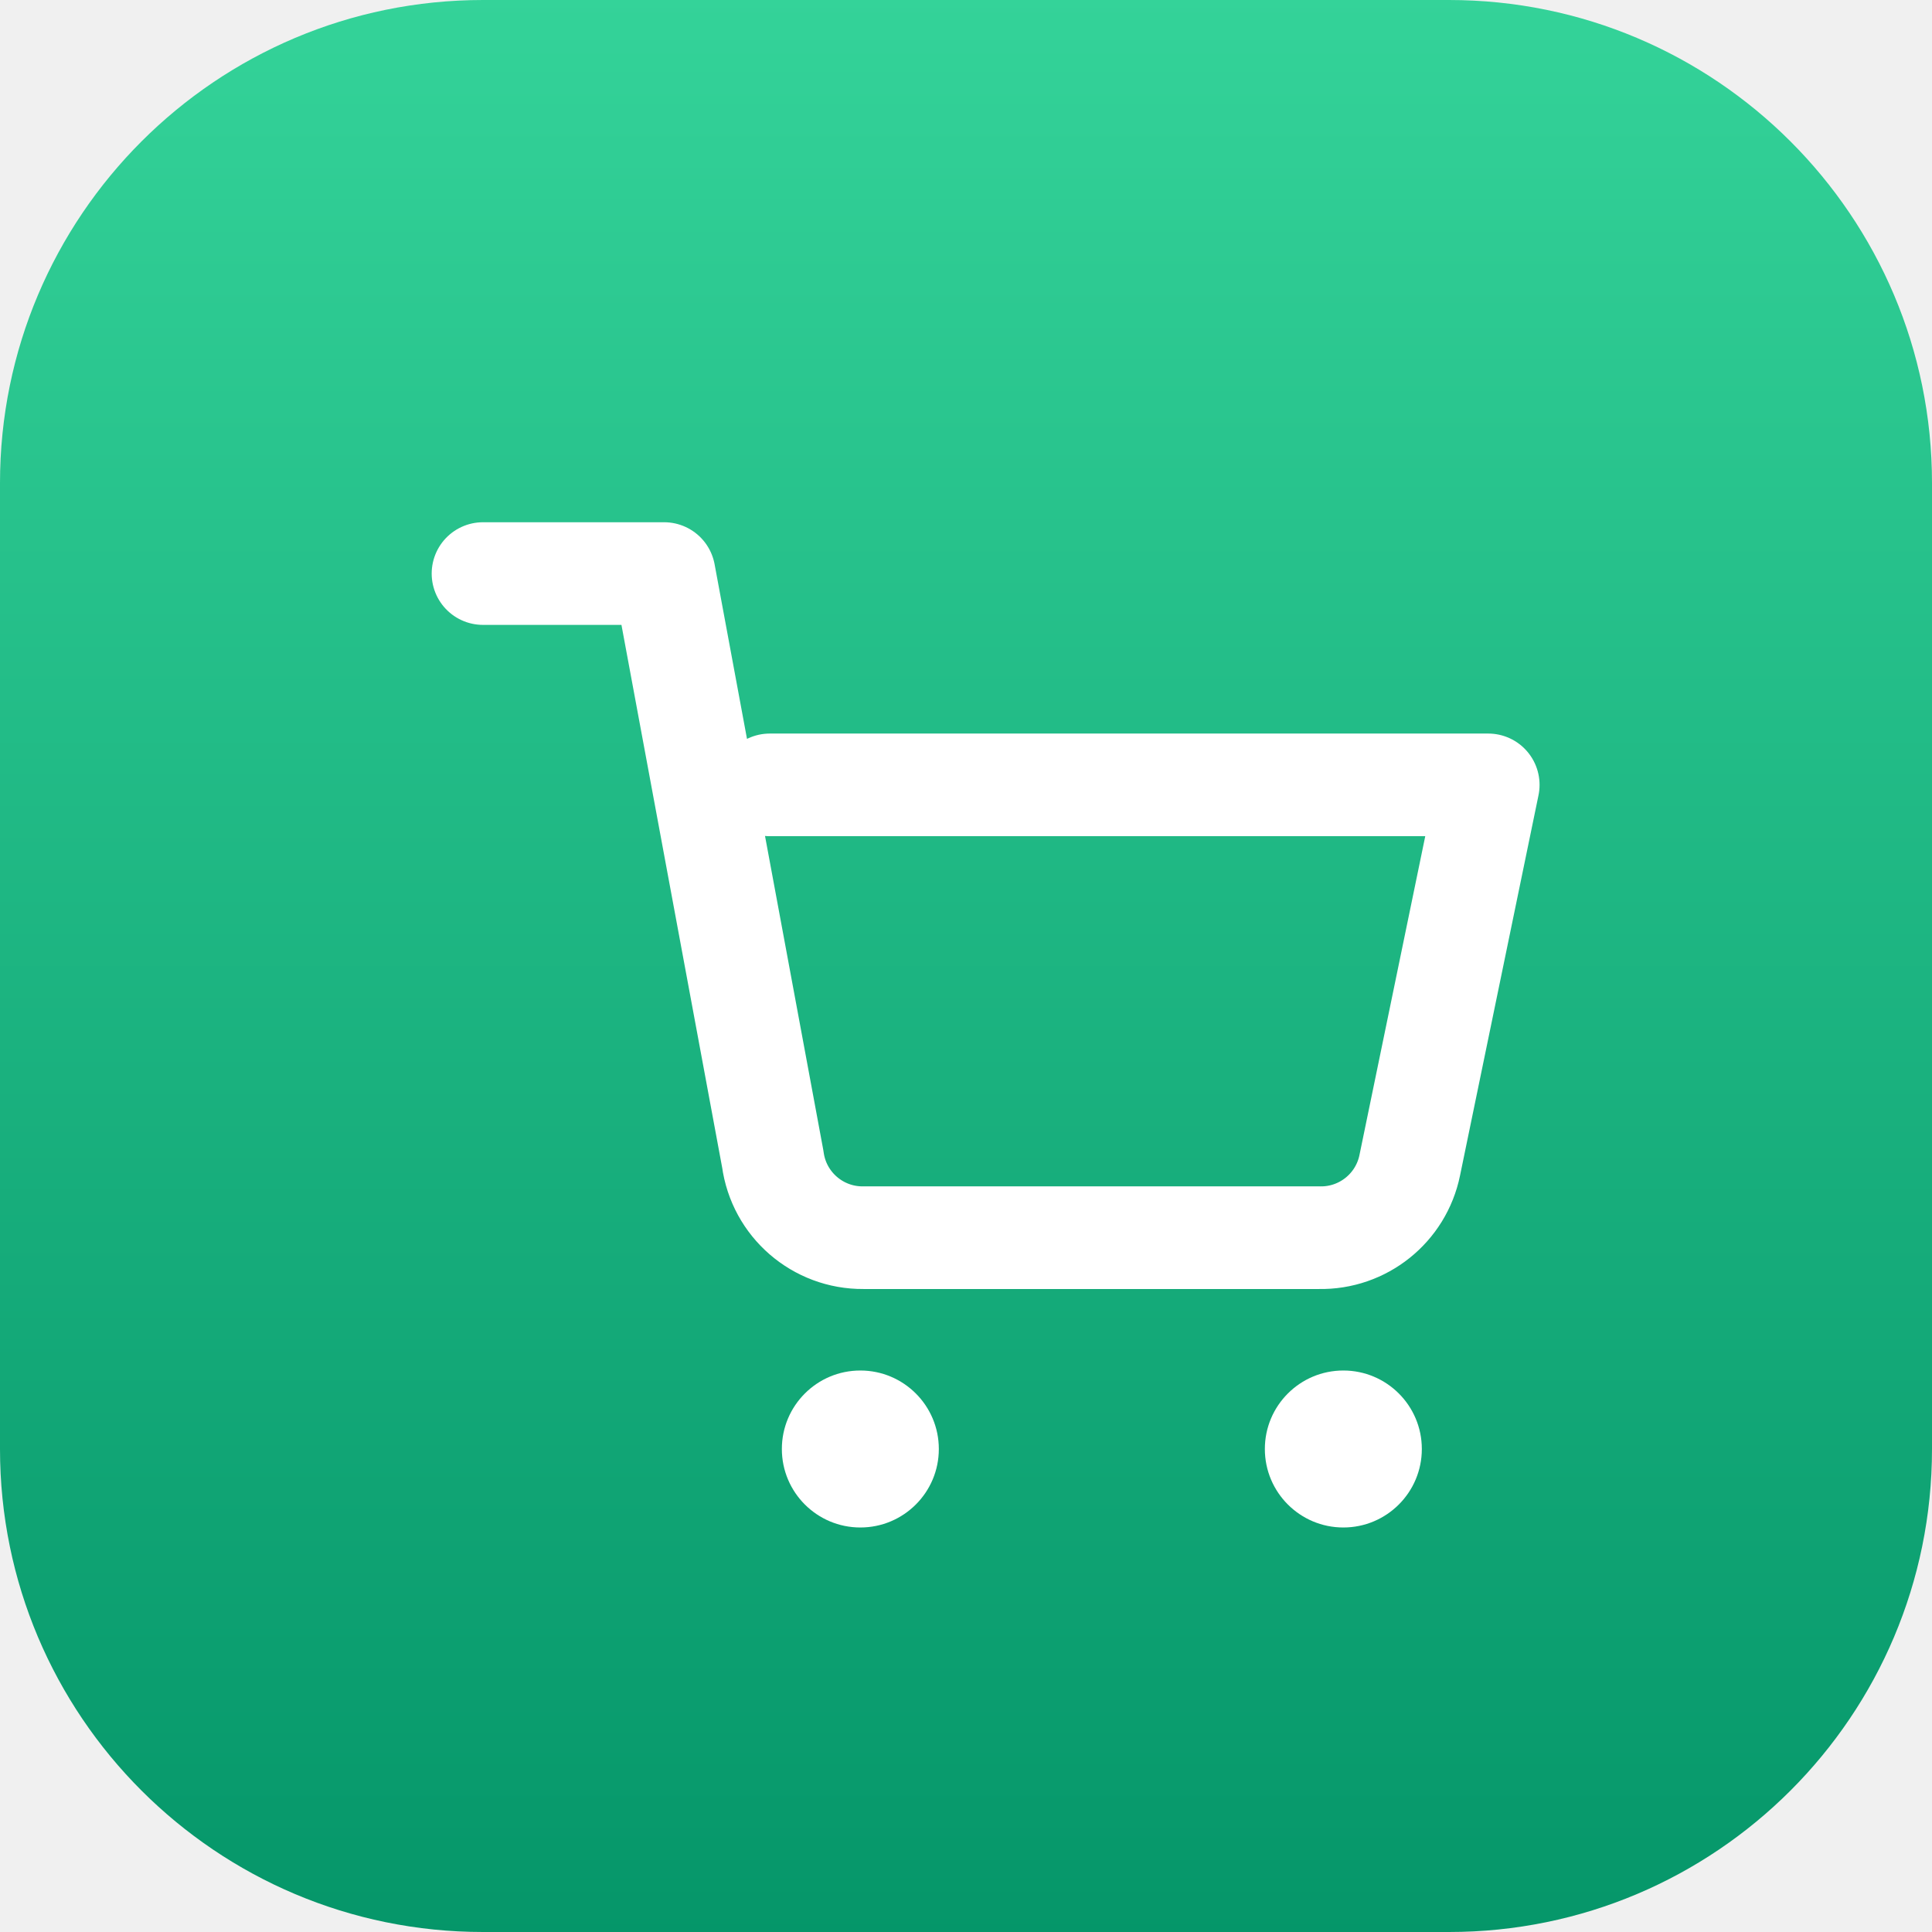
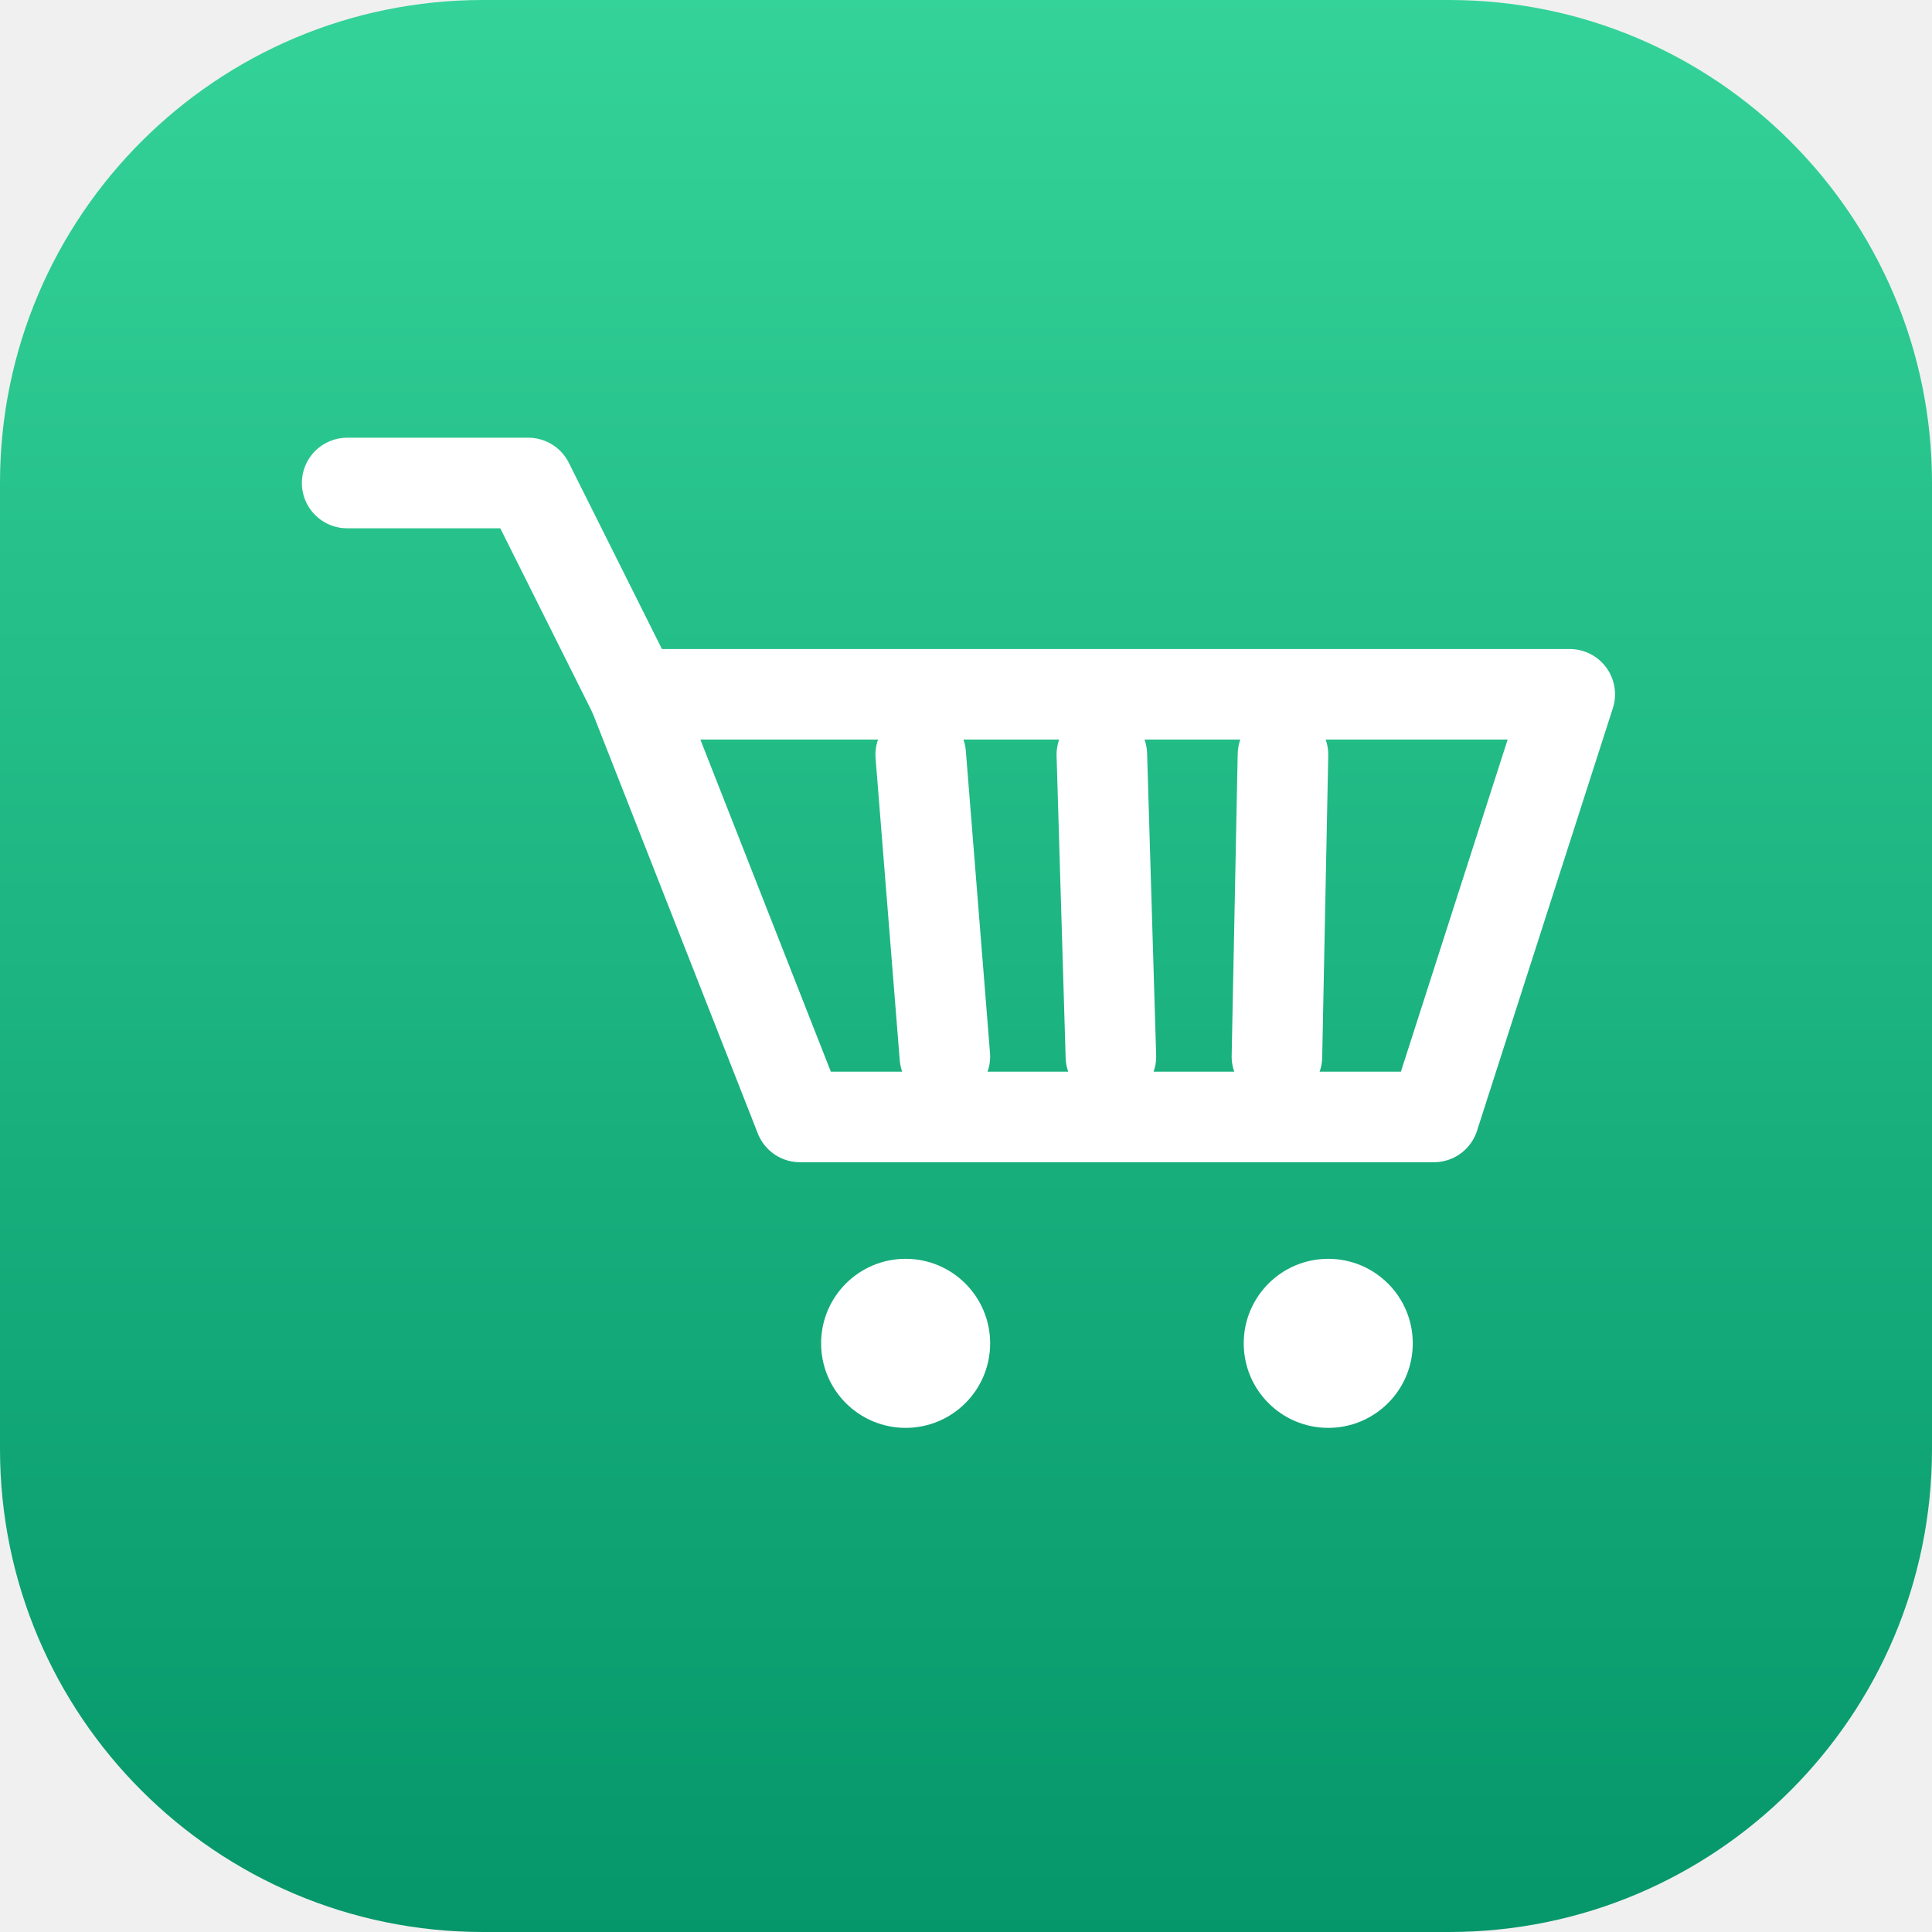
<svg xmlns="http://www.w3.org/2000/svg" viewBox="0 0 64 64" width="64" height="64">
  <defs>
-     <linearGradient id="g" x1="0" y1="0" x2="0" y2="1">
+     <linearGradient id="gmTile" x1="0" y1="0" x2="0" y2="1">
      <stop offset="0" stop-color="#34d399" />
      <stop offset="1" stop-color="#059669" />
    </linearGradient>
  </defs>
-   <rect width="64" height="64" rx="16" fill="url(#g)" />
-   <g fill="none" stroke="#ffffff" stroke-width="3.4" stroke-linecap="round" stroke-linejoin="round">
-     <path d="M16 19h6l3.6 19.4a3 3 0 0 0 3 2.6h15.1a3 3 0 0 0 3-2.4l2.6-12.6H25.5" />
-     <circle cx="28.5" cy="48" r="2.6" fill="#ffffff" stroke="none" />
-     <circle cx="44.5" cy="48" r="2.6" fill="#ffffff" stroke="none" />
+   <rect width="64" height="64" rx="16" fill="url(#gmTile)" />
+   <g fill="none" stroke="#ffffff" stroke-width="3" stroke-linecap="round" stroke-linejoin="round">
+     <path d="M11.5 16 H17.5 L21 23" />
+     <path d="M21 23 H52 L47.5 37 H26.5 Z" />
+     <line x1="30.5" y1="25" x2="31.3" y2="35" />
+     <line x1="36.5" y1="25" x2="36.8" y2="35" />
+     <line x1="42.5" y1="25" x2="42.3" y2="35" />
  </g>
+   <circle cx="30" cy="44.5" r="2.8" fill="#ffffff" />
+   <circle cx="44" cy="44.5" r="2.8" fill="#ffffff" />
</svg>
